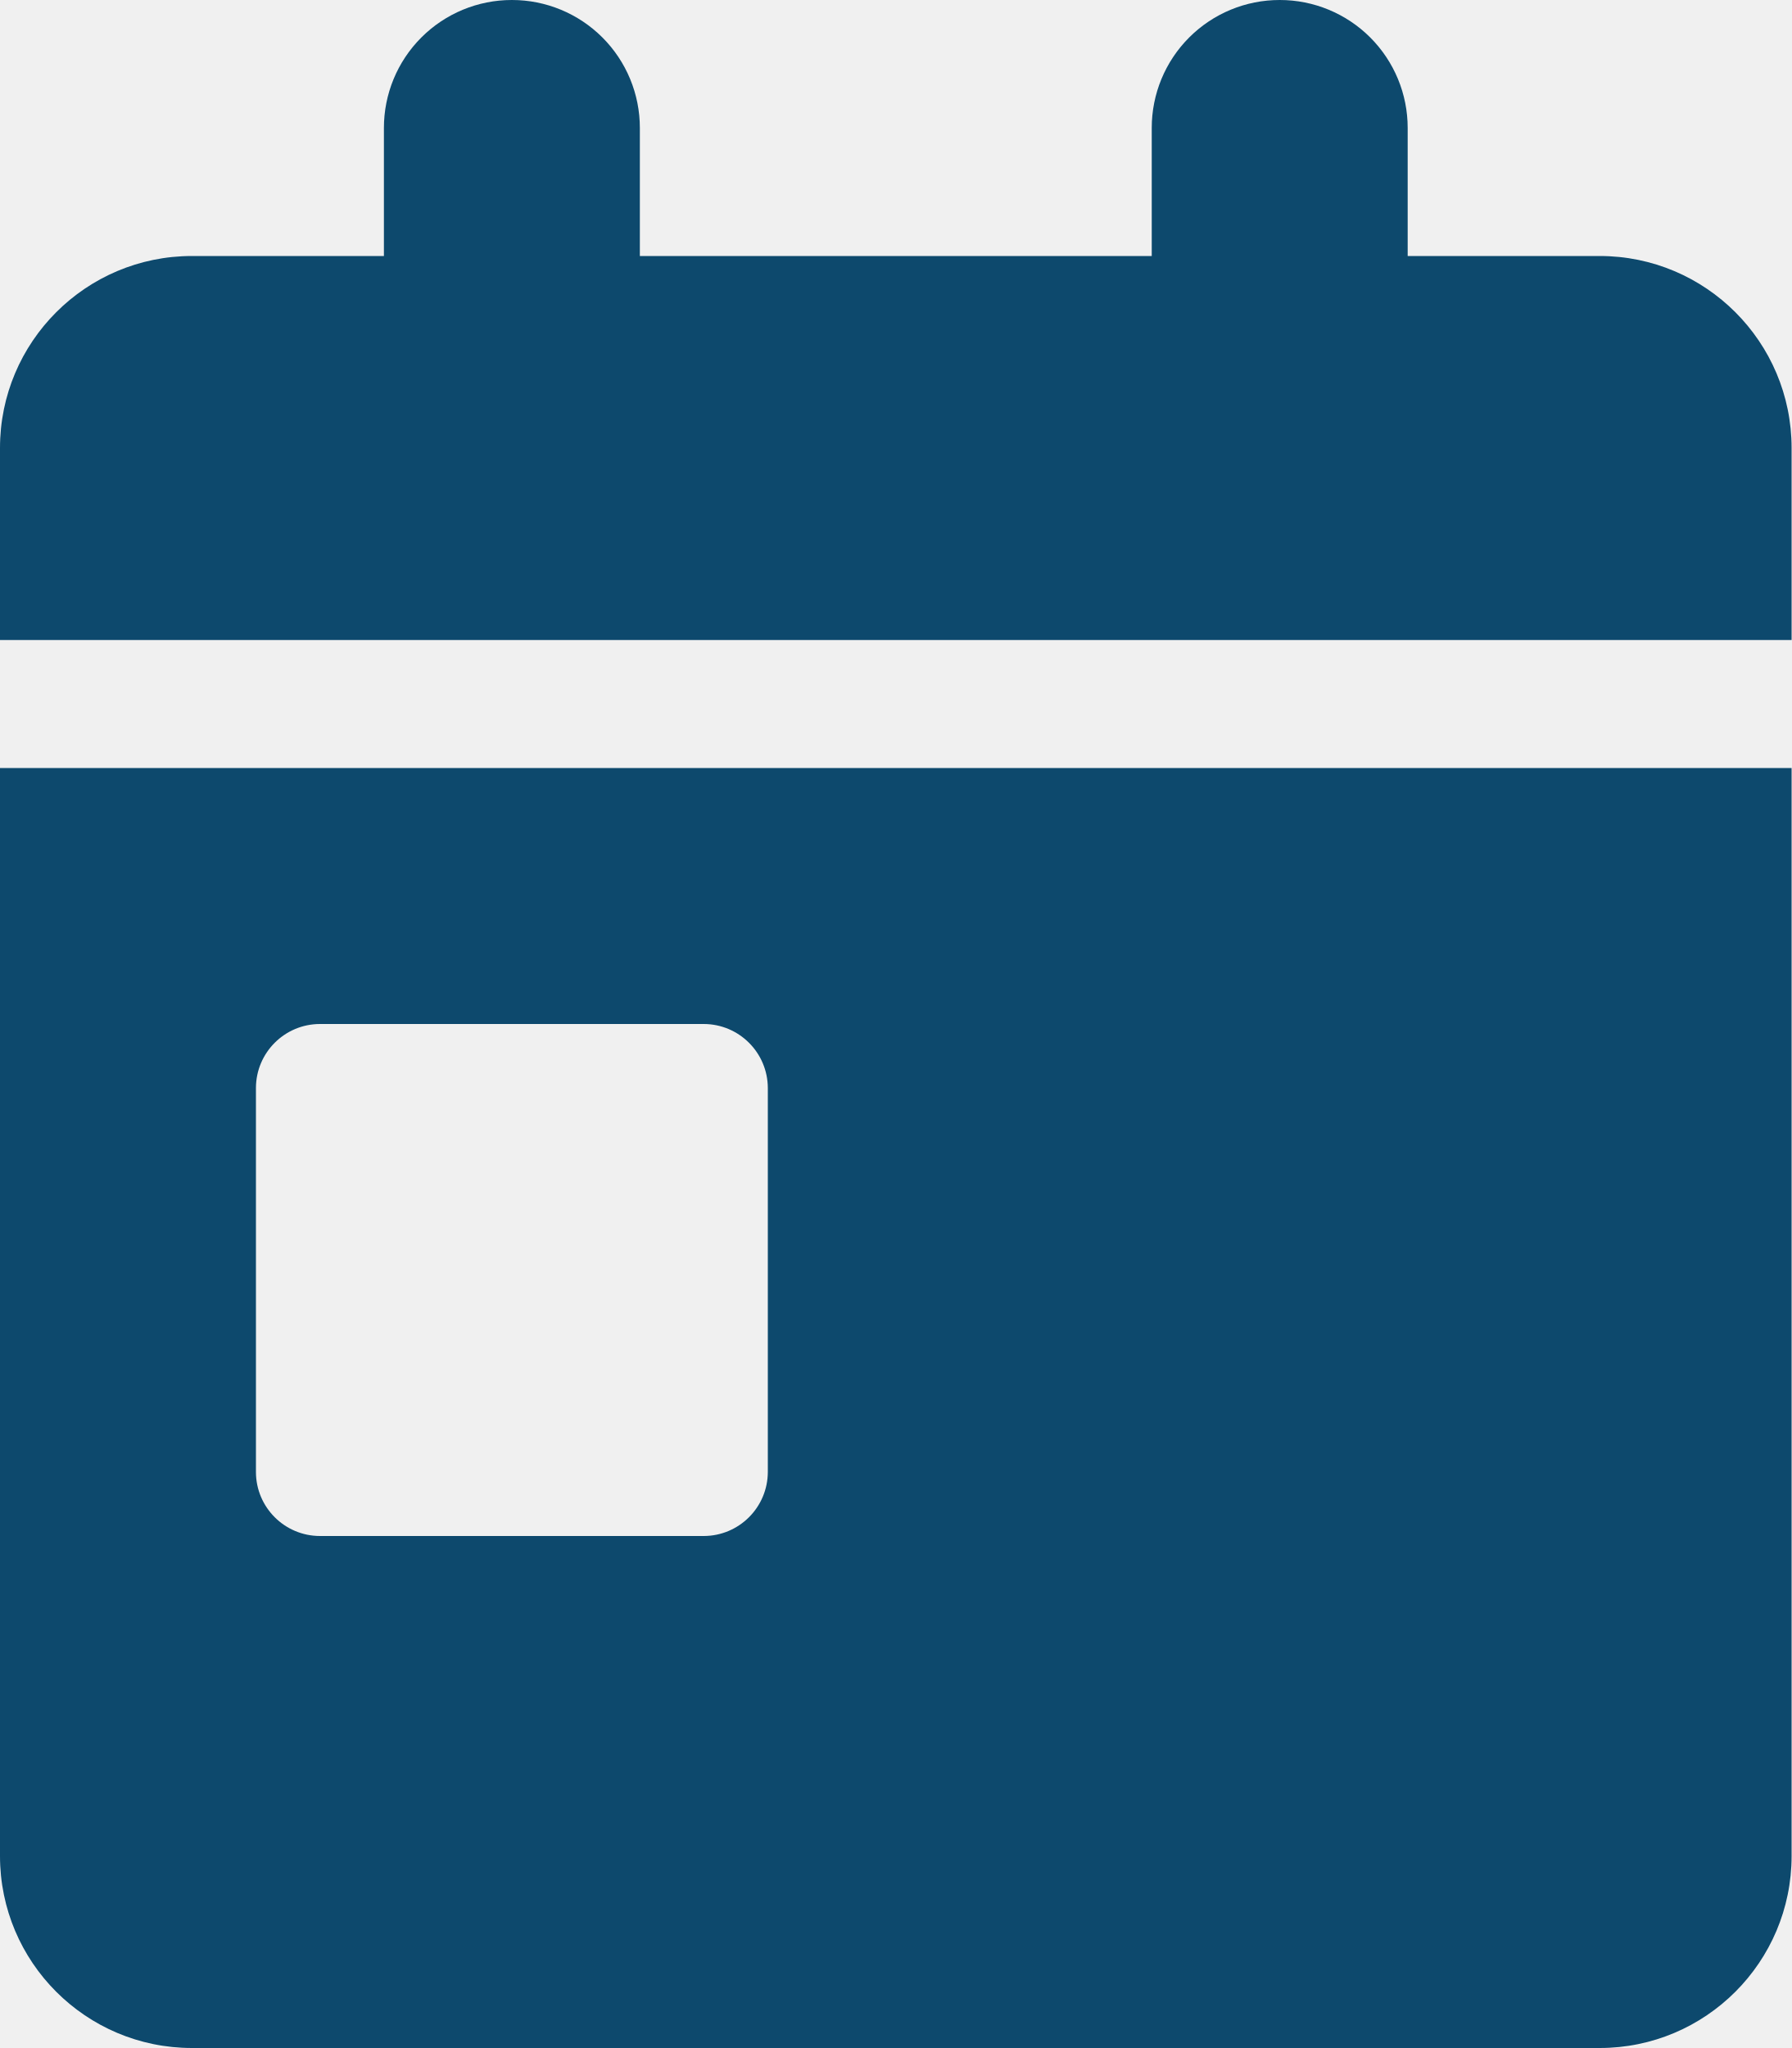
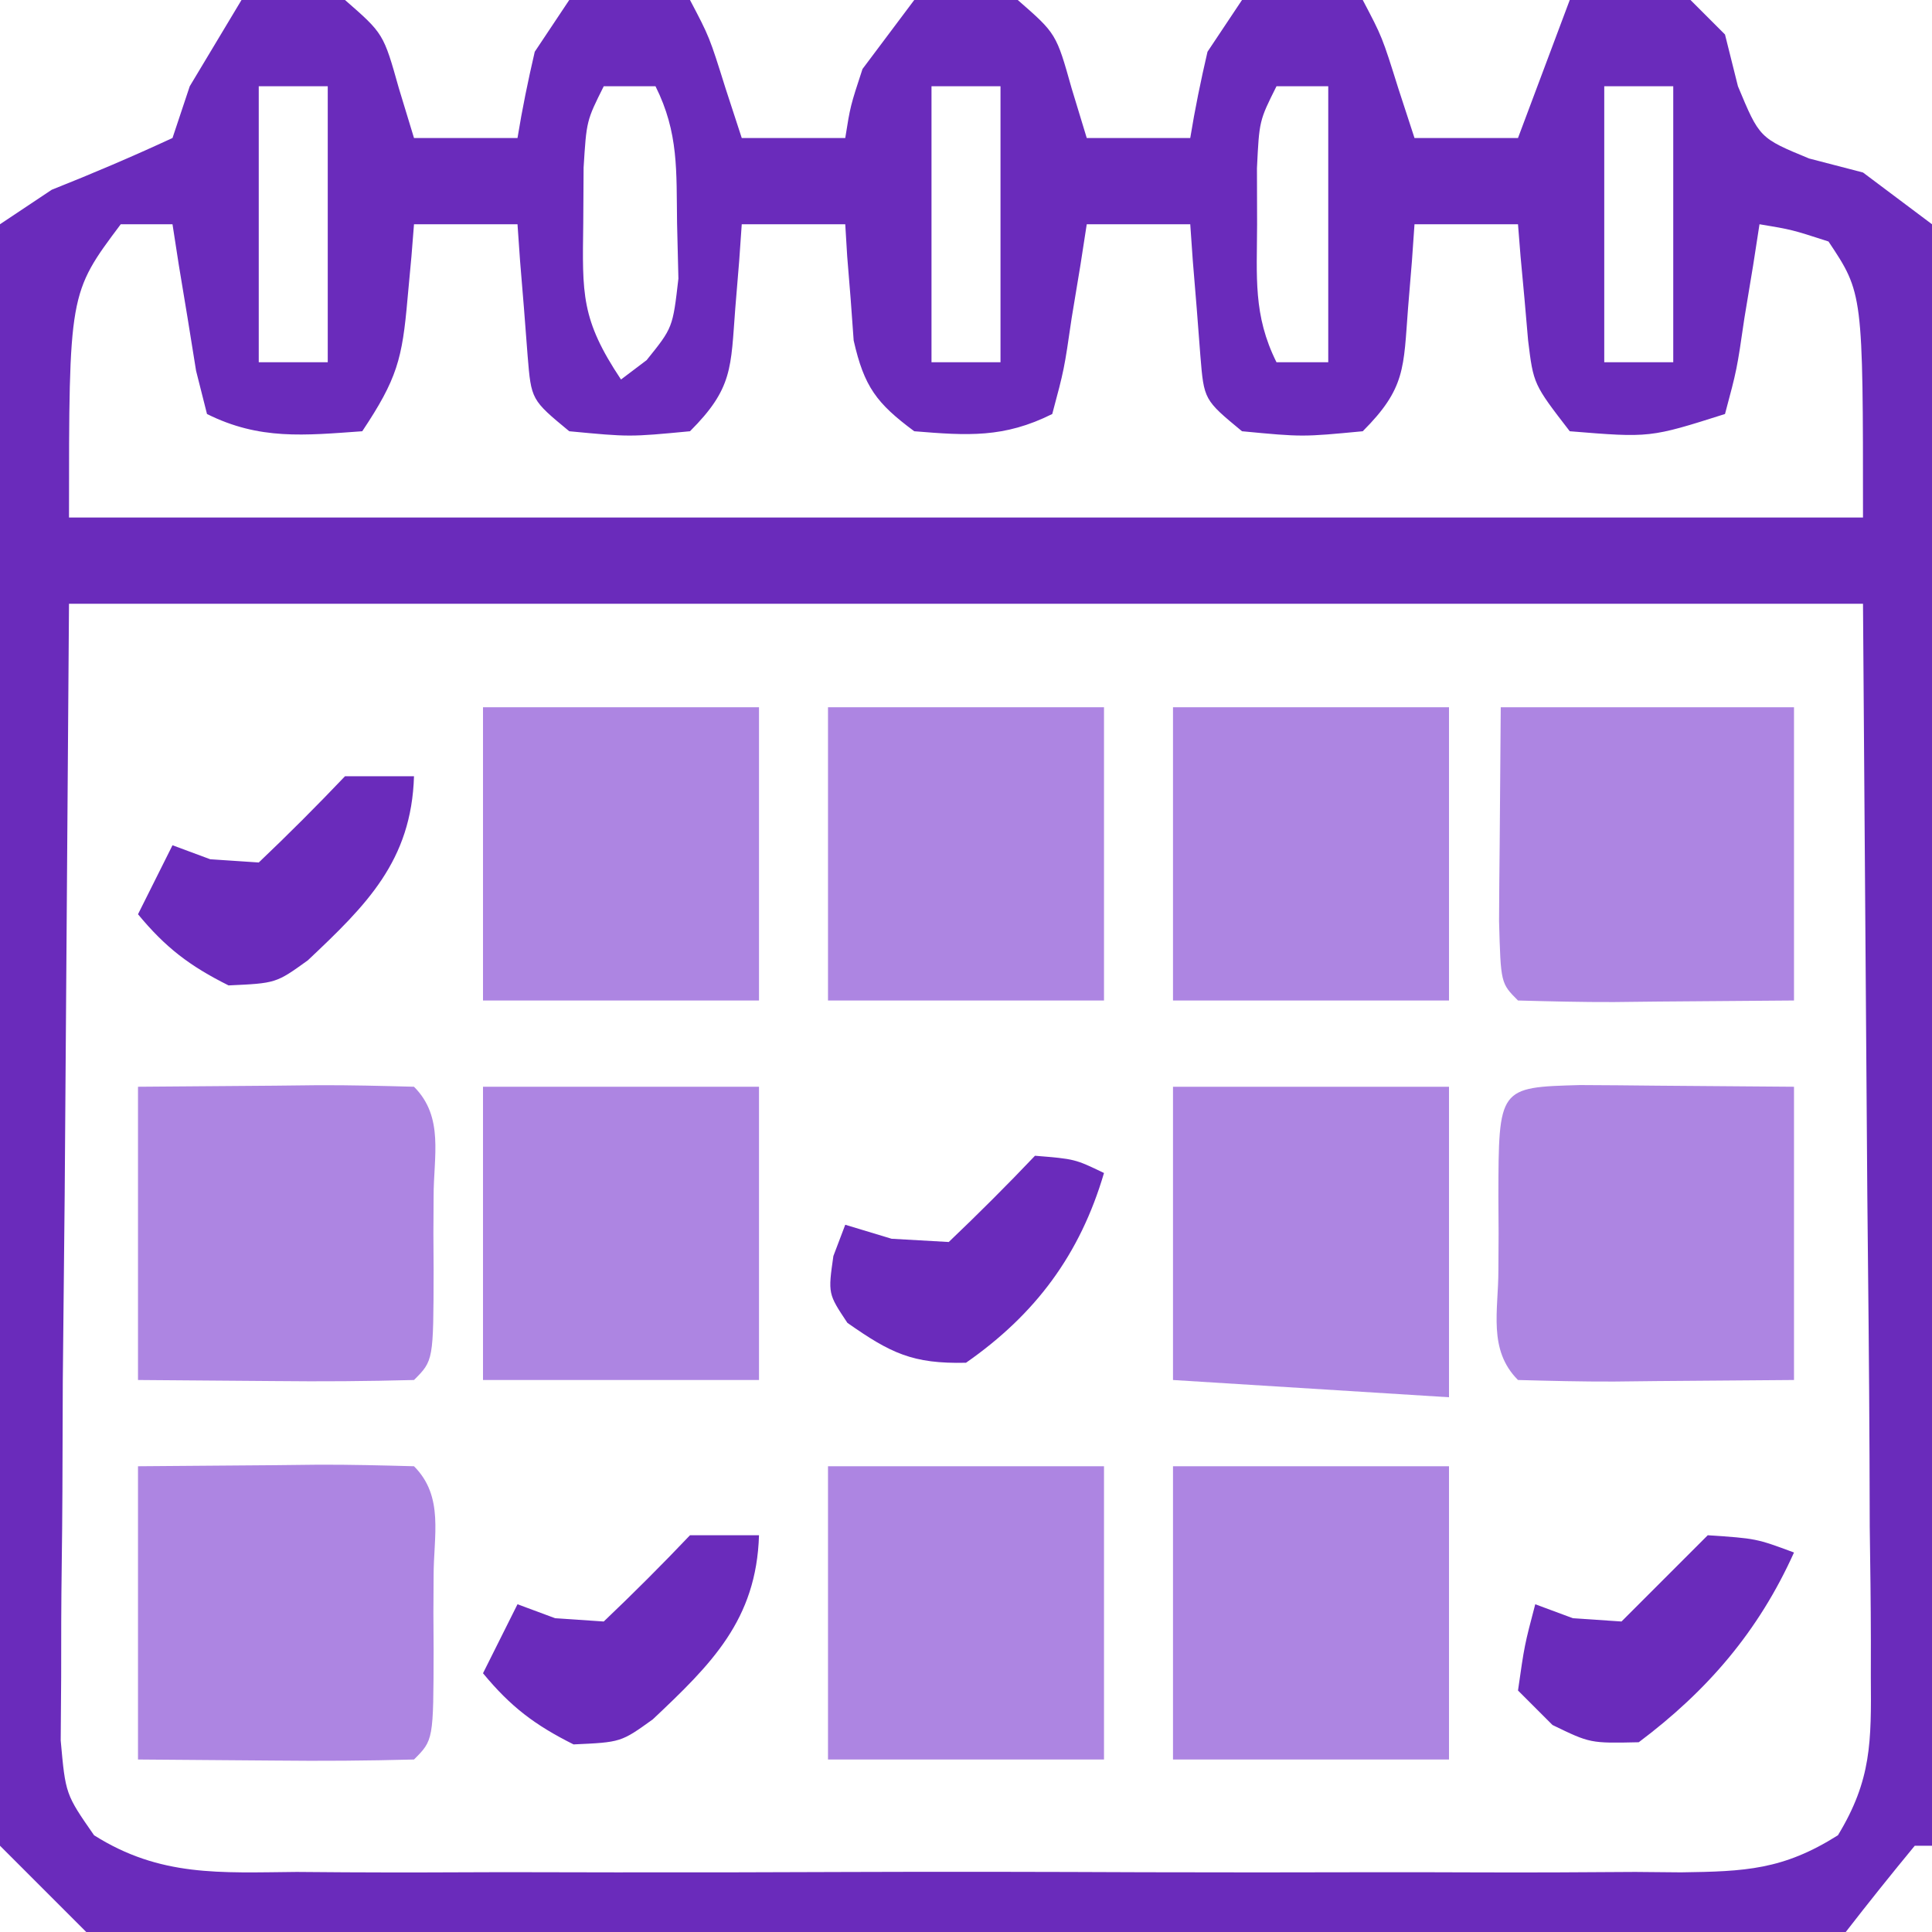
- <svg xmlns="http://www.w3.org/2000/svg" width="17.5" height="20" viewBox="0 0 17.5 20">
-   <path data-name="Path 9551" d="M-11.25-16.25V-15h5v-1.25A1.249 1.249 0 0 1-5-17.5a1.249 1.249 0 0 1 1.25 1.25V-15h1.875A1.875 1.875 0 0 1 0-13.125v1.875h-17.5v-1.875A1.875 1.875 0 0 1-15.625-15h1.875v-1.25a1.249 1.249 0 0 1 1.25-1.25 1.249 1.249 0 0 1 1.25 1.25zM-17.5-10H0V.625A1.875 1.875 0 0 1-1.875 2.5h-13.75A1.875 1.875 0 0 1-17.5.625zm3.125 2.5a.626.626 0 0 0-.625.625v3.75a.626.626 0 0 0 .625.625h3.75A.627.627 0 0 0-10-3.125v-3.75a.627.627 0 0 0-.625-.625z" transform="translate(17.5 17.5)" style="fill:#0d496d" />
+ <svg xmlns="http://www.w3.org/2000/svg" width="112" height="112" viewBox="0 0 112 112" fill="none">
+   <g clip-path="url(#clip0_228_449)">
+     <path d="M0 0H112V112H0V0Z" fill="white" />
+     <path d="M0 0H112V112H0V0ZM4 35L3.75 69.25C3.714 72.816 3.677 76.382 3.64 80.056C3.626 83.258 3.626 83.258 3.618 86.461C3.612 87.885 3.598 89.309 3.578 90.733C3.548 92.893 3.544 95.052 3.546 97.212C3.537 98.429 3.528 99.646 3.519 100.899C3.8 104.014 3.8 104.014 5.453 106.392C9.288 108.813 12.752 108.559 17.203 108.518C18.134 108.525 19.064 108.532 20.023 108.539C23.099 108.556 26.174 108.545 29.25 108.531C31.387 108.534 33.524 108.538 35.661 108.543C40.14 108.549 44.619 108.54 49.098 108.521C54.841 108.499 60.584 108.512 66.328 108.536C70.741 108.55 75.154 108.546 79.567 108.535C81.685 108.533 83.803 108.536 85.921 108.545C88.88 108.555 91.838 108.54 94.797 108.518C95.674 108.526 96.551 108.534 97.454 108.542C101.167 108.49 103.363 108.402 106.547 106.392C108.5 103.177 108.482 100.968 108.454 97.212C108.455 96.185 108.455 96.185 108.456 95.138C108.453 92.93 108.422 90.723 108.391 88.516C108.385 87.15 108.381 85.784 108.378 84.418C108.357 79.362 108.302 74.306 108.25 69.25L108 35H4Z" fill="#6A2BBB" />
+     <path d="M7 13H10C10.121 13.783 10.242 14.565 10.367 15.371C10.535 16.383 10.702 17.395 10.875 18.438C11.037 19.447 11.2 20.456 11.367 21.496C11.576 22.322 11.785 23.149 12 24C15.043 25.521 17.654 25.239 21 25C23.023 21.965 23.321 20.806 23.625 17.312C23.7 16.504 23.774 15.696 23.852 14.863C23.901 14.248 23.95 13.633 24 13H30C30.049 13.699 30.098 14.397 30.148 15.117C30.223 16.027 30.298 16.937 30.375 17.875C30.445 18.78 30.514 19.685 30.586 20.617C30.796 23.179 30.796 23.179 33 25C36.5 25.333 36.5 25.333 40 25C42.495 22.505 42.359 21.327 42.625 17.875C42.7 16.965 42.775 16.055 42.852 15.117C42.901 14.418 42.95 13.72 43 13H49C49.056 13.922 49.056 13.922 49.113 14.863C49.212 16.076 49.212 16.076 49.312 17.312C49.37 18.113 49.428 18.913 49.488 19.738C50.094 22.415 50.811 23.377 53 25C56.095 25.253 58.201 25.399 61 24C61.691 21.421 61.691 21.421 62.125 18.438C62.293 17.426 62.46 16.414 62.633 15.371C62.815 14.197 62.815 14.197 63 13H69C69.049 13.699 69.098 14.397 69.148 15.117C69.261 16.482 69.261 16.482 69.375 17.875C69.479 19.232 69.479 19.232 69.586 20.617C69.796 23.179 69.796 23.179 72 25C75.5 25.333 75.5 25.333 79 25C81.495 22.505 81.359 21.327 81.625 17.875C81.7 16.965 81.775 16.055 81.852 15.117C81.925 14.069 81.925 14.069 82 13H88C88.049 13.615 88.098 14.23 88.148 14.863C88.261 16.076 88.261 16.076 88.375 17.312C88.479 18.513 88.479 18.513 88.586 19.738C88.896 22.272 88.896 22.272 91 25C95.651 25.38 95.651 25.38 100 24C100.691 21.421 100.691 21.421 101.125 18.438C101.293 17.426 101.46 16.414 101.633 15.371C101.815 14.197 101.815 14.197 102 13C103.875 13.312 103.875 13.312 106 14C108 17 108 17 108 30H4C4 17 4 17 7 13Z" fill="white" />
+     <path d="M87 41H104V58L96.062 58.062C95.236 58.072 94.41 58.081 93.559 58.09C91.706 58.097 89.853 58.05 88 58C87 57 87 57 86.902 53.402C86.908 51.914 86.921 50.426 86.938 48.938L87 41ZM8 85L15.938 84.938C16.764 84.928 17.59 84.919 18.441 84.91C20.294 84.903 22.148 84.95 24 85C25.756 86.756 25.132 89.036 25.137 91.371C25.133 92.074 25.129 92.776 25.125 93.5C25.131 94.554 25.131 94.554 25.137 95.629C25.127 100.873 25.127 100.873 24 102C21.301 102.073 18.635 102.092 15.938 102.062L8 102V85ZM91.598 62.902C93.086 62.908 94.574 62.921 96.062 62.938L104 63V80L96.062 80.062C95.236 80.072 94.41 80.081 93.559 80.09C91.706 80.097 89.853 80.05 88 80C86.244 78.244 86.868 75.964 86.863 73.629C86.867 72.926 86.871 72.224 86.875 71.5C86.871 70.797 86.867 70.095 86.863 69.371C86.876 63.031 86.876 63.031 91.598 62.902ZM8 63L15.938 62.938C16.764 62.928 17.59 62.919 18.441 62.91C20.294 62.903 22.148 62.95 24 63C25.756 64.756 25.132 67.036 25.137 69.371C25.133 70.074 25.129 70.776 25.125 71.5C25.131 72.554 25.131 72.554 25.137 73.629C25.127 78.873 25.127 78.873 24 80C21.301 80.073 18.635 80.092 15.938 80.062L8 80V63Z" fill="#AD85E2" />
+     <path d="M68 63H84V81L68 80V63Z" fill="#AD85E2" />
+     <path d="M68 85H84V102H68V85Z" fill="#AD85E2" />
+     <path d="M48 85H64V102H48V85Z" fill="#AD85E2" />
+     <path d="M28 63H44V80H28V63ZM68 41H84V58H68V41ZM48 41H64V58H48V41Z" fill="#AD85E2" />
+     <path d="M28 41H44V58H28V41Z" fill="#AD85E2" />
+     <path d="M98 0H112V13L108 10L104.875 9.188C102 8 102 8 100.75 5L100 2L98 0ZM0 0H14L11 5L10 8C7.696 9.067 5.36 10.064 3 11L0 13V0Z" fill="white" />
+     <path d="M99 89C101.812 89.188 101.812 89.188 104 90C101.95 94.555 98.996 98.003 95 101C92.188 101.062 92.188 101.062 90 100L88 98C88.375 95.375 88.375 95.375 89 93L91.188 93.812L94 94L96.5 91.5L99 89ZM40 89H44C43.851 93.908 41.244 96.467 37.844 99.672C36 101 36 101 33.25 101.125C30.995 99.998 29.599 98.936 28 97L30 93L32.188 93.812L35 94C36.708 92.376 38.376 90.708 40 89ZM20 45H24C23.851 49.908 21.244 52.467 17.844 55.672C16 57 16 57 13.25 57.125C10.995 55.998 9.599 54.936 8 53L10 49L12.188 49.812L15 50C16.708 48.376 18.375 46.708 20 45Z" fill="#6A2BBB" />
+     <path d="M60 67C62.312 67.188 62.312 67.188 64 68C62.61 72.726 60.027 76.193 56 79C52.899 79.072 51.632 78.443 49.125 76.688C48 75 48 75 48.312 72.812L49 71L51.687 71.812L55 72C56.707 70.374 58.376 68.709 60 67Z" fill="#6A2BBB" />
+     <path d="M35 5H38C39.353 7.706 39.206 9.919 39.25 12.938C39.276 13.998 39.302 15.059 39.328 16.152C39 19 39 19 37.484 20.879C36.995 21.249 36.505 21.619 36 22C33.674 18.511 33.758 17.05 33.812 12.938C33.819 11.874 33.825 10.81 33.832 9.715C34 7 34 7 35 5ZM93 5H97V21H93V5ZM54 5H58V21H54V5ZM15 5H19V21H15V5ZM59 0H72L70 3C69.615 4.655 69.272 6.322 69 8H63L62.125 5.125C61.232 1.948 61.232 1.948 59 0ZM40 0H53L50 4C49.295 6.147 49.295 6.147 49 8H43L42.062 5.125C41.126 2.139 41.126 2.139 40 0ZM20 0H33L31 3C30.615 4.655 30.272 6.322 30 8H24L23.125 5.125C22.232 1.948 22.232 1.948 20 0ZM74 5H77V21H74C72.635 18.269 72.868 16.044 72.875 13C72.872 11.928 72.87 10.855 72.867 9.75C73 7 73 7 74 5ZM79 0H91L88 8H82L81.062 5.125C80.126 2.139 80.126 2.139 79 0ZM111 107H112V112H107C108.307 110.313 109.642 108.646 111 107ZM0 107L5 112H0V107Z" fill="white" />
+   </g>
+   <defs>
+     <clipPath id="clip0_228_449">
+       <rect width="112" height="112" fill="white" />
+     </clipPath>
+   </defs>
</svg>
